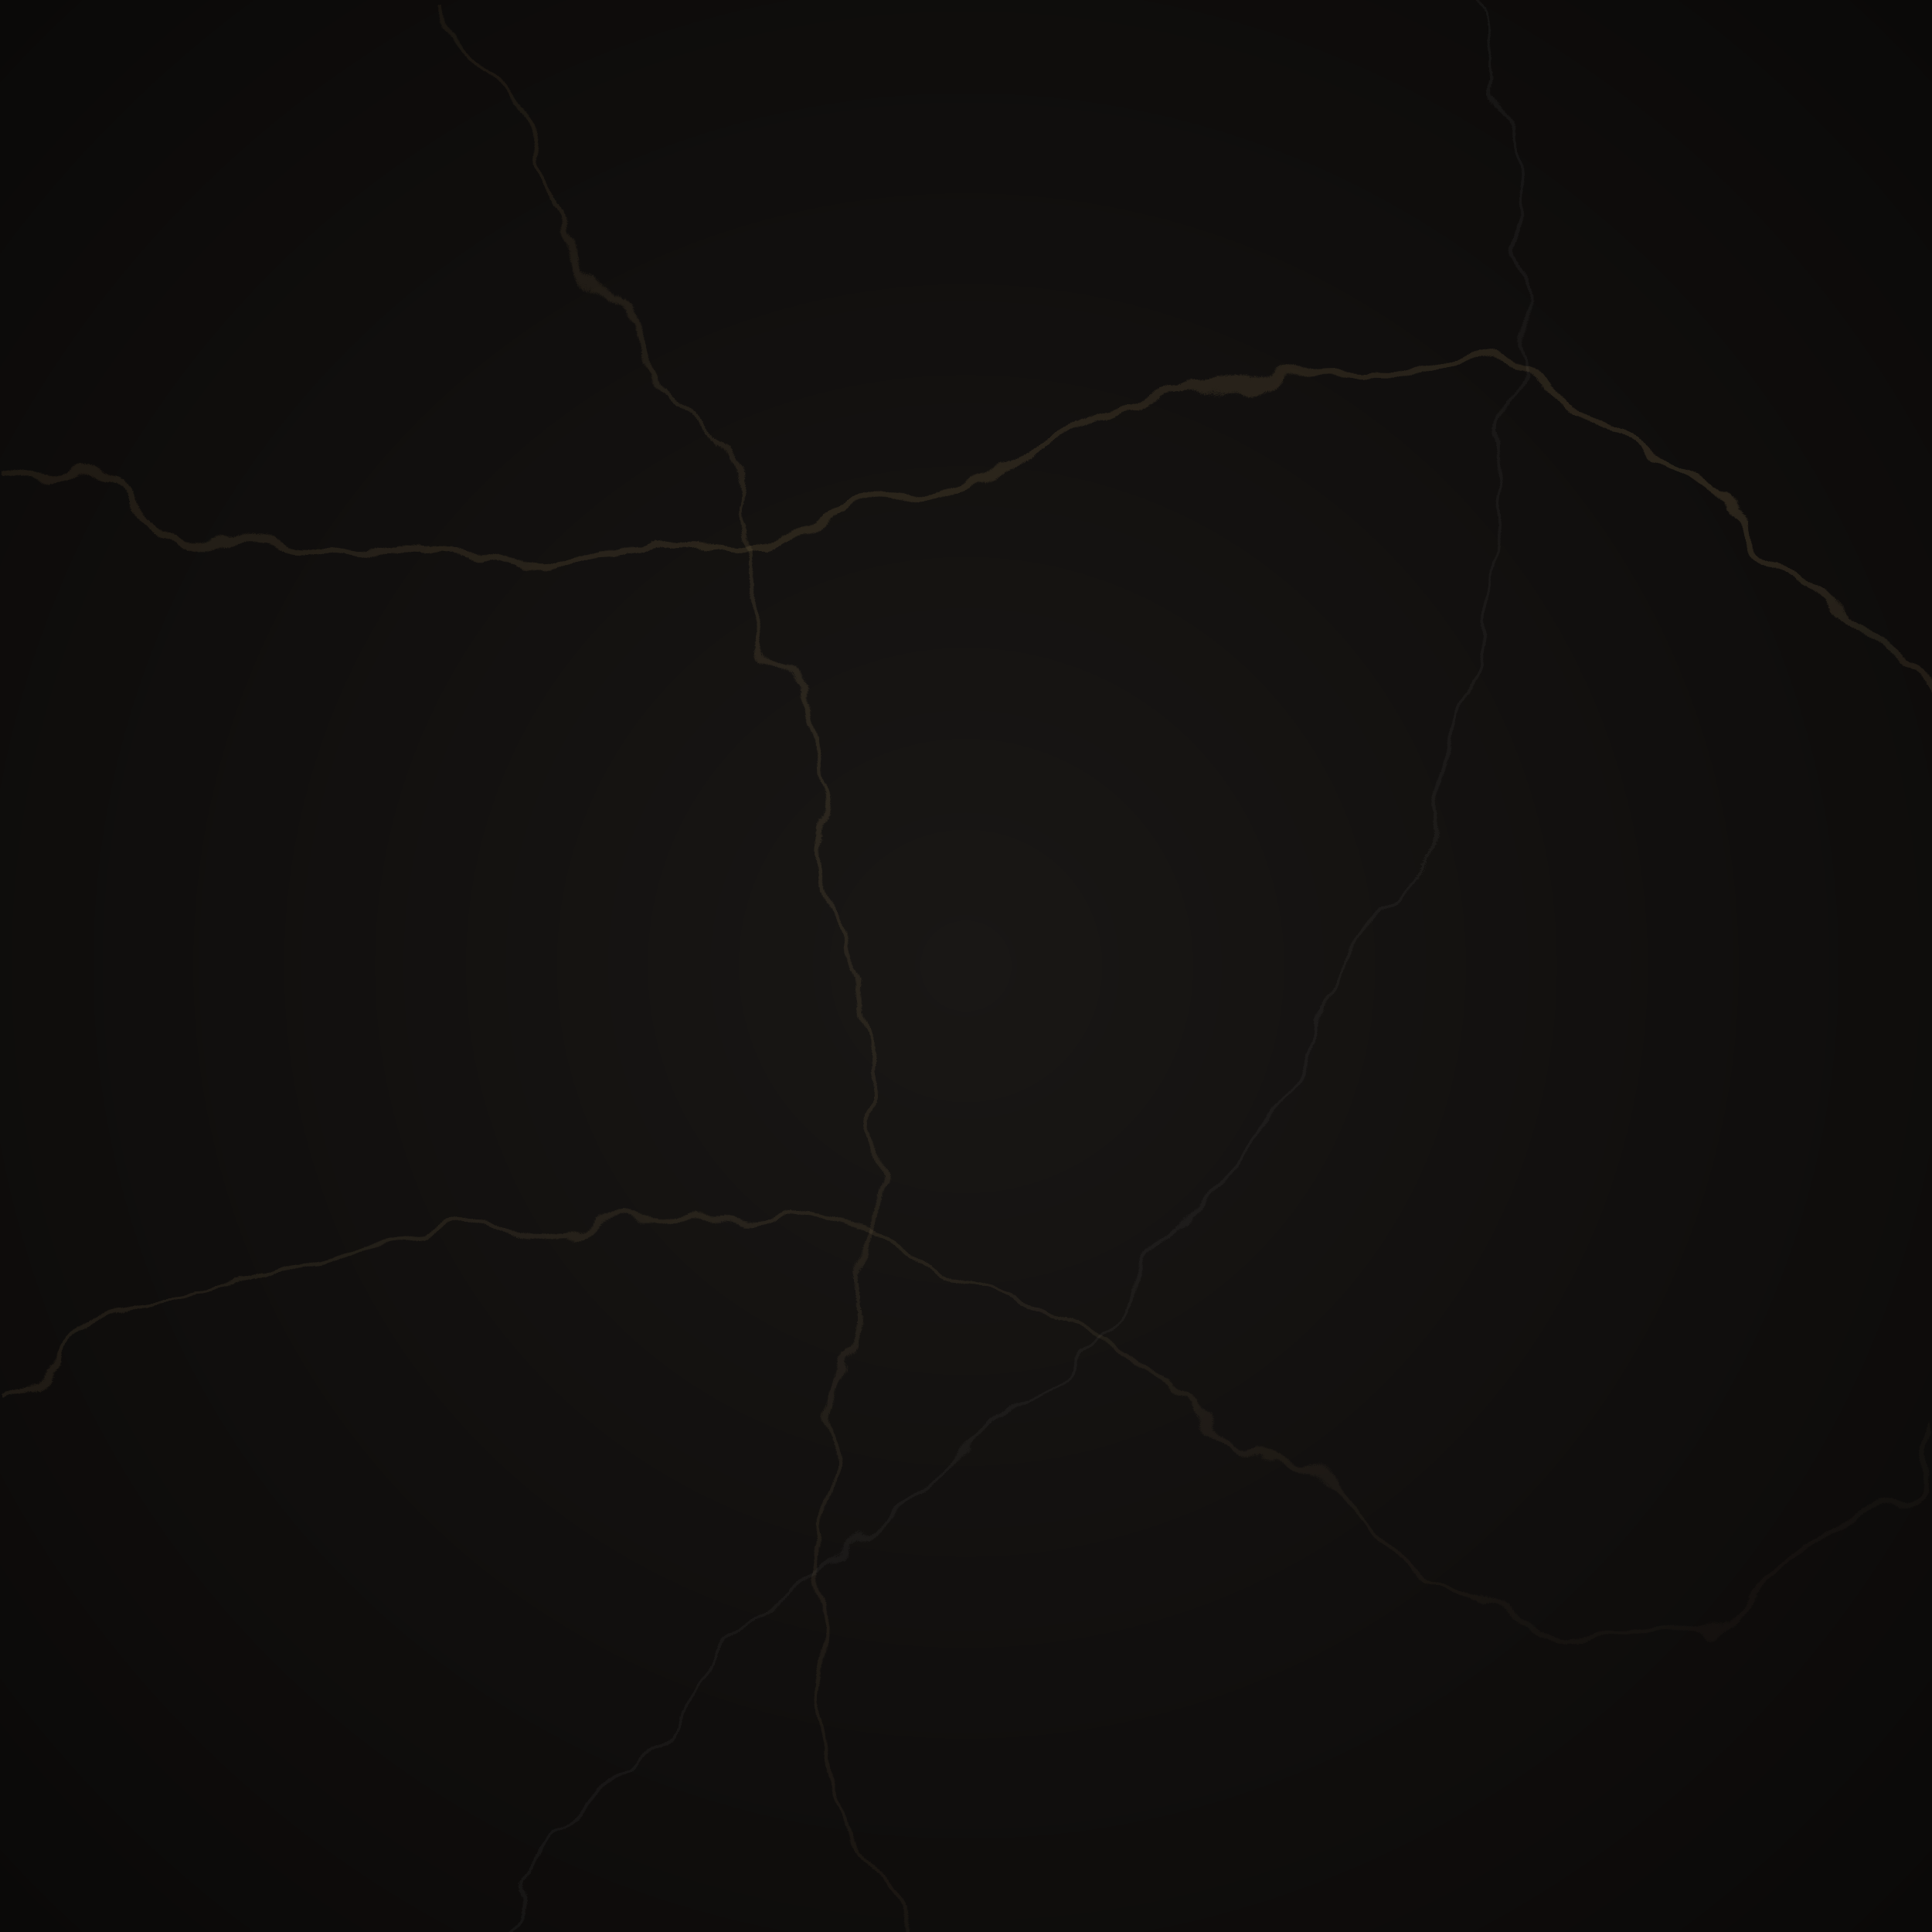
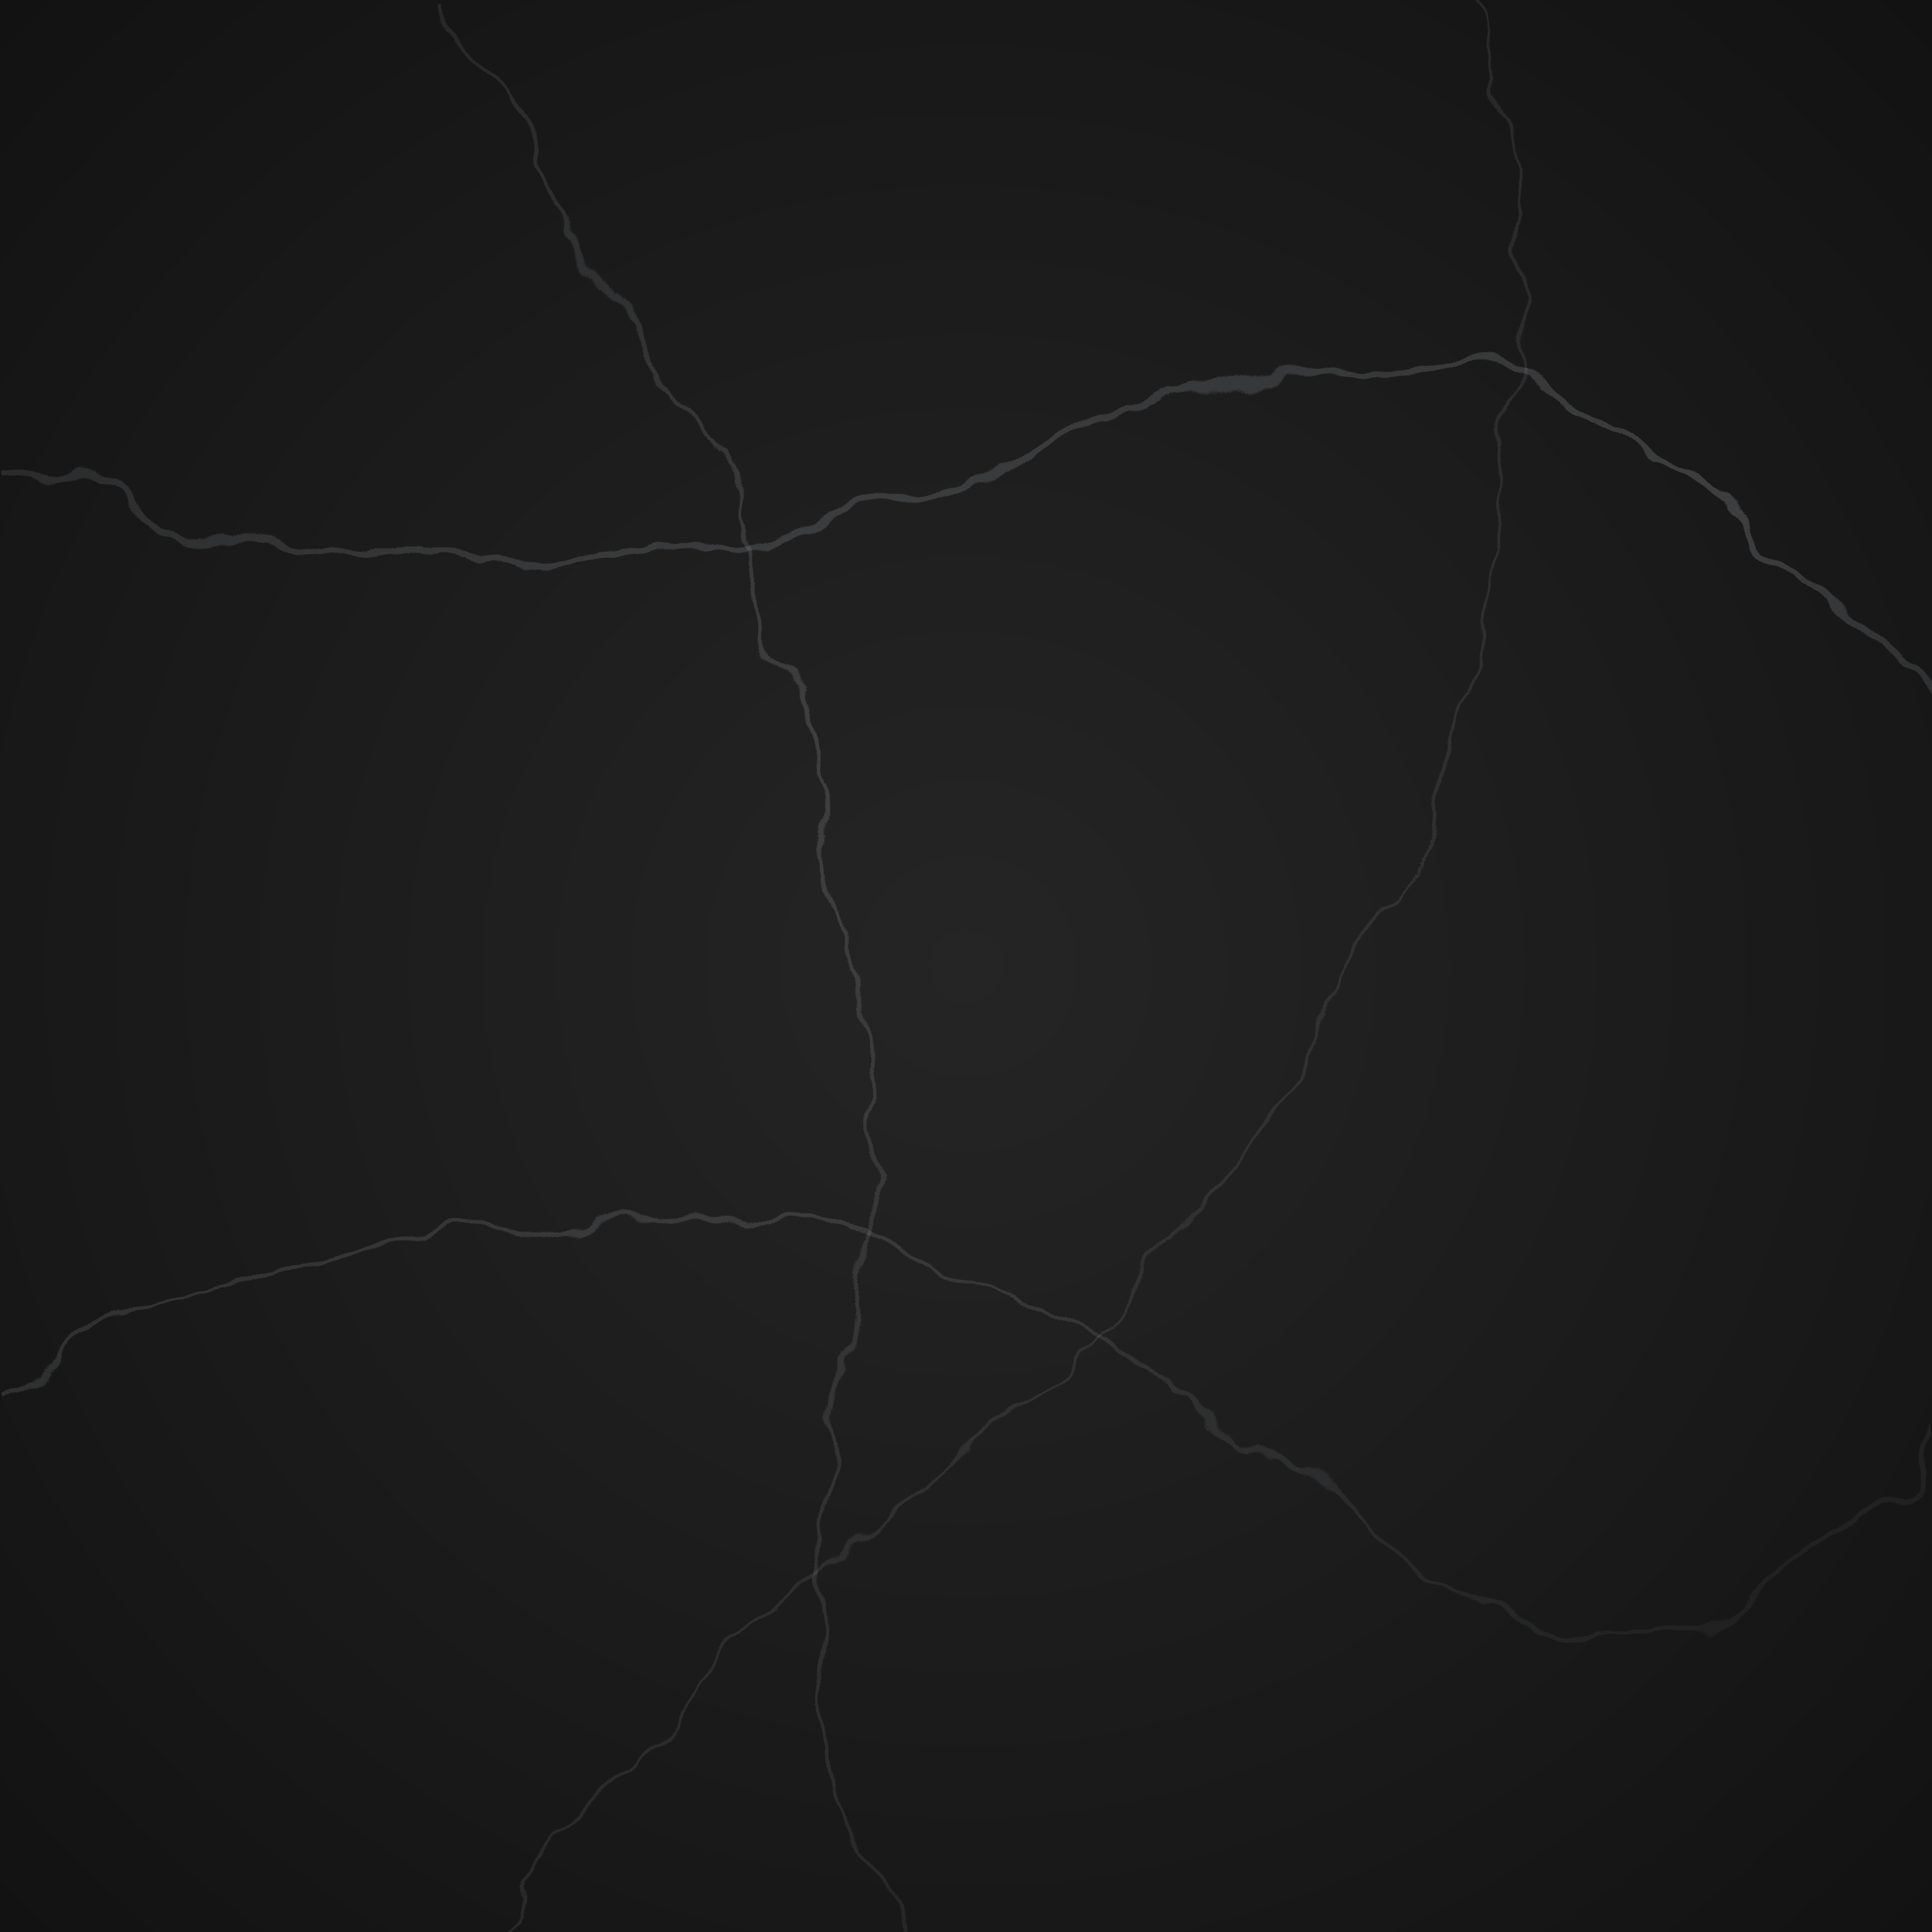
<svg xmlns="http://www.w3.org/2000/svg" width="800" height="800" viewBox="0 0 800 800">
  <defs>
    <radialGradient id="grad-base" cx="50%" cy="50%" r="70%">
-       <stop offset="0%" stop-color="#191715" />
-       <stop offset="60%" stop-color="#100e0d" />
-       <stop offset="100%" stop-color="#0a0908" />
+       <stop offset="0%" stop-color="#252525" />
+       <stop offset="60%" stop-color="#1a1a1a" />
+       <stop offset="100%" stop-color="#121212" />
    </radialGradient>
-     <linearGradient id="gold-vein" x1="0%" y1="0%" x2="100%" y2="100%">
-       <stop offset="0%" stop-color="rgba(202,161,92,0.18)" />
-       <stop offset="50%" stop-color="rgba(224,192,128,0.35)" />
-       <stop offset="100%" stop-color="rgba(156,122,88,0.1)" />
+     <linearGradient id="silver-vein" x1="0%" y1="0%" x2="100%" y2="100%">
+       <stop offset="0%" stop-color="rgba(167,173,180,0.22)" />
+       <stop offset="50%" stop-color="rgba(203,208,214,0.42)" />
+       <stop offset="100%" stop-color="rgba(115,123,133,0.18)" />
    </linearGradient>
    <filter id="noise">
      <feTurbulence type="fractalNoise" baseFrequency="0.015" numOctaves="4" result="warp" />
-       <feDisplacementMap xChannelSelector="R" yChannelSelector="G" scale="40" in="SourceGraphic" in2="warp" />
+       <feDisplacementMap xChannelSelector="R" yChannelSelector="G" scale="35" in="SourceGraphic" in2="warp" />
    </filter>
  </defs>
  <rect width="100%" height="100%" fill="url(#grad-base)" />
-   <g filter="url(#noise)" opacity="0.6">
-     <path d="M-100,150 Q200,300 450,180 T900,450" fill="none" stroke="url(#gold-vein)" stroke-width="3" opacity="0.65" />
-     <path d="M-50,600 Q300,400 550,620 T950,200" fill="none" stroke="url(#gold-vein)" stroke-width="2" opacity="0.45" />
-     <path d="M100,-100 Q400,250 350,550 T500,900" fill="none" stroke="url(#gold-vein)" stroke-width="1.8" opacity="0.5" />
-     <path d="M600,-50 Q700,350 400,600 T200,950" fill="none" stroke="rgba(255,255,255,0.07)" stroke-width="1.5" />
+   <g filter="url(#noise)" opacity="0.65">
+     <path d="M-100,150 Q200,300 450,180 T900,450" fill="none" stroke="url(#silver-vein)" stroke-width="3" opacity="0.75" />
+     <path d="M-50,600 Q300,400 550,620 T950,200" fill="none" stroke="url(#silver-vein)" stroke-width="2" opacity="0.55" />
+     <path d="M100,-100 Q400,250 350,550 T500,900" fill="none" stroke="url(#silver-vein)" stroke-width="1.8" opacity="0.6" />
+     <path d="M600,-50 Q700,350 400,600 T200,950" fill="none" stroke="rgba(255,255,255,0.12)" stroke-width="1.5" />
  </g>
</svg>
